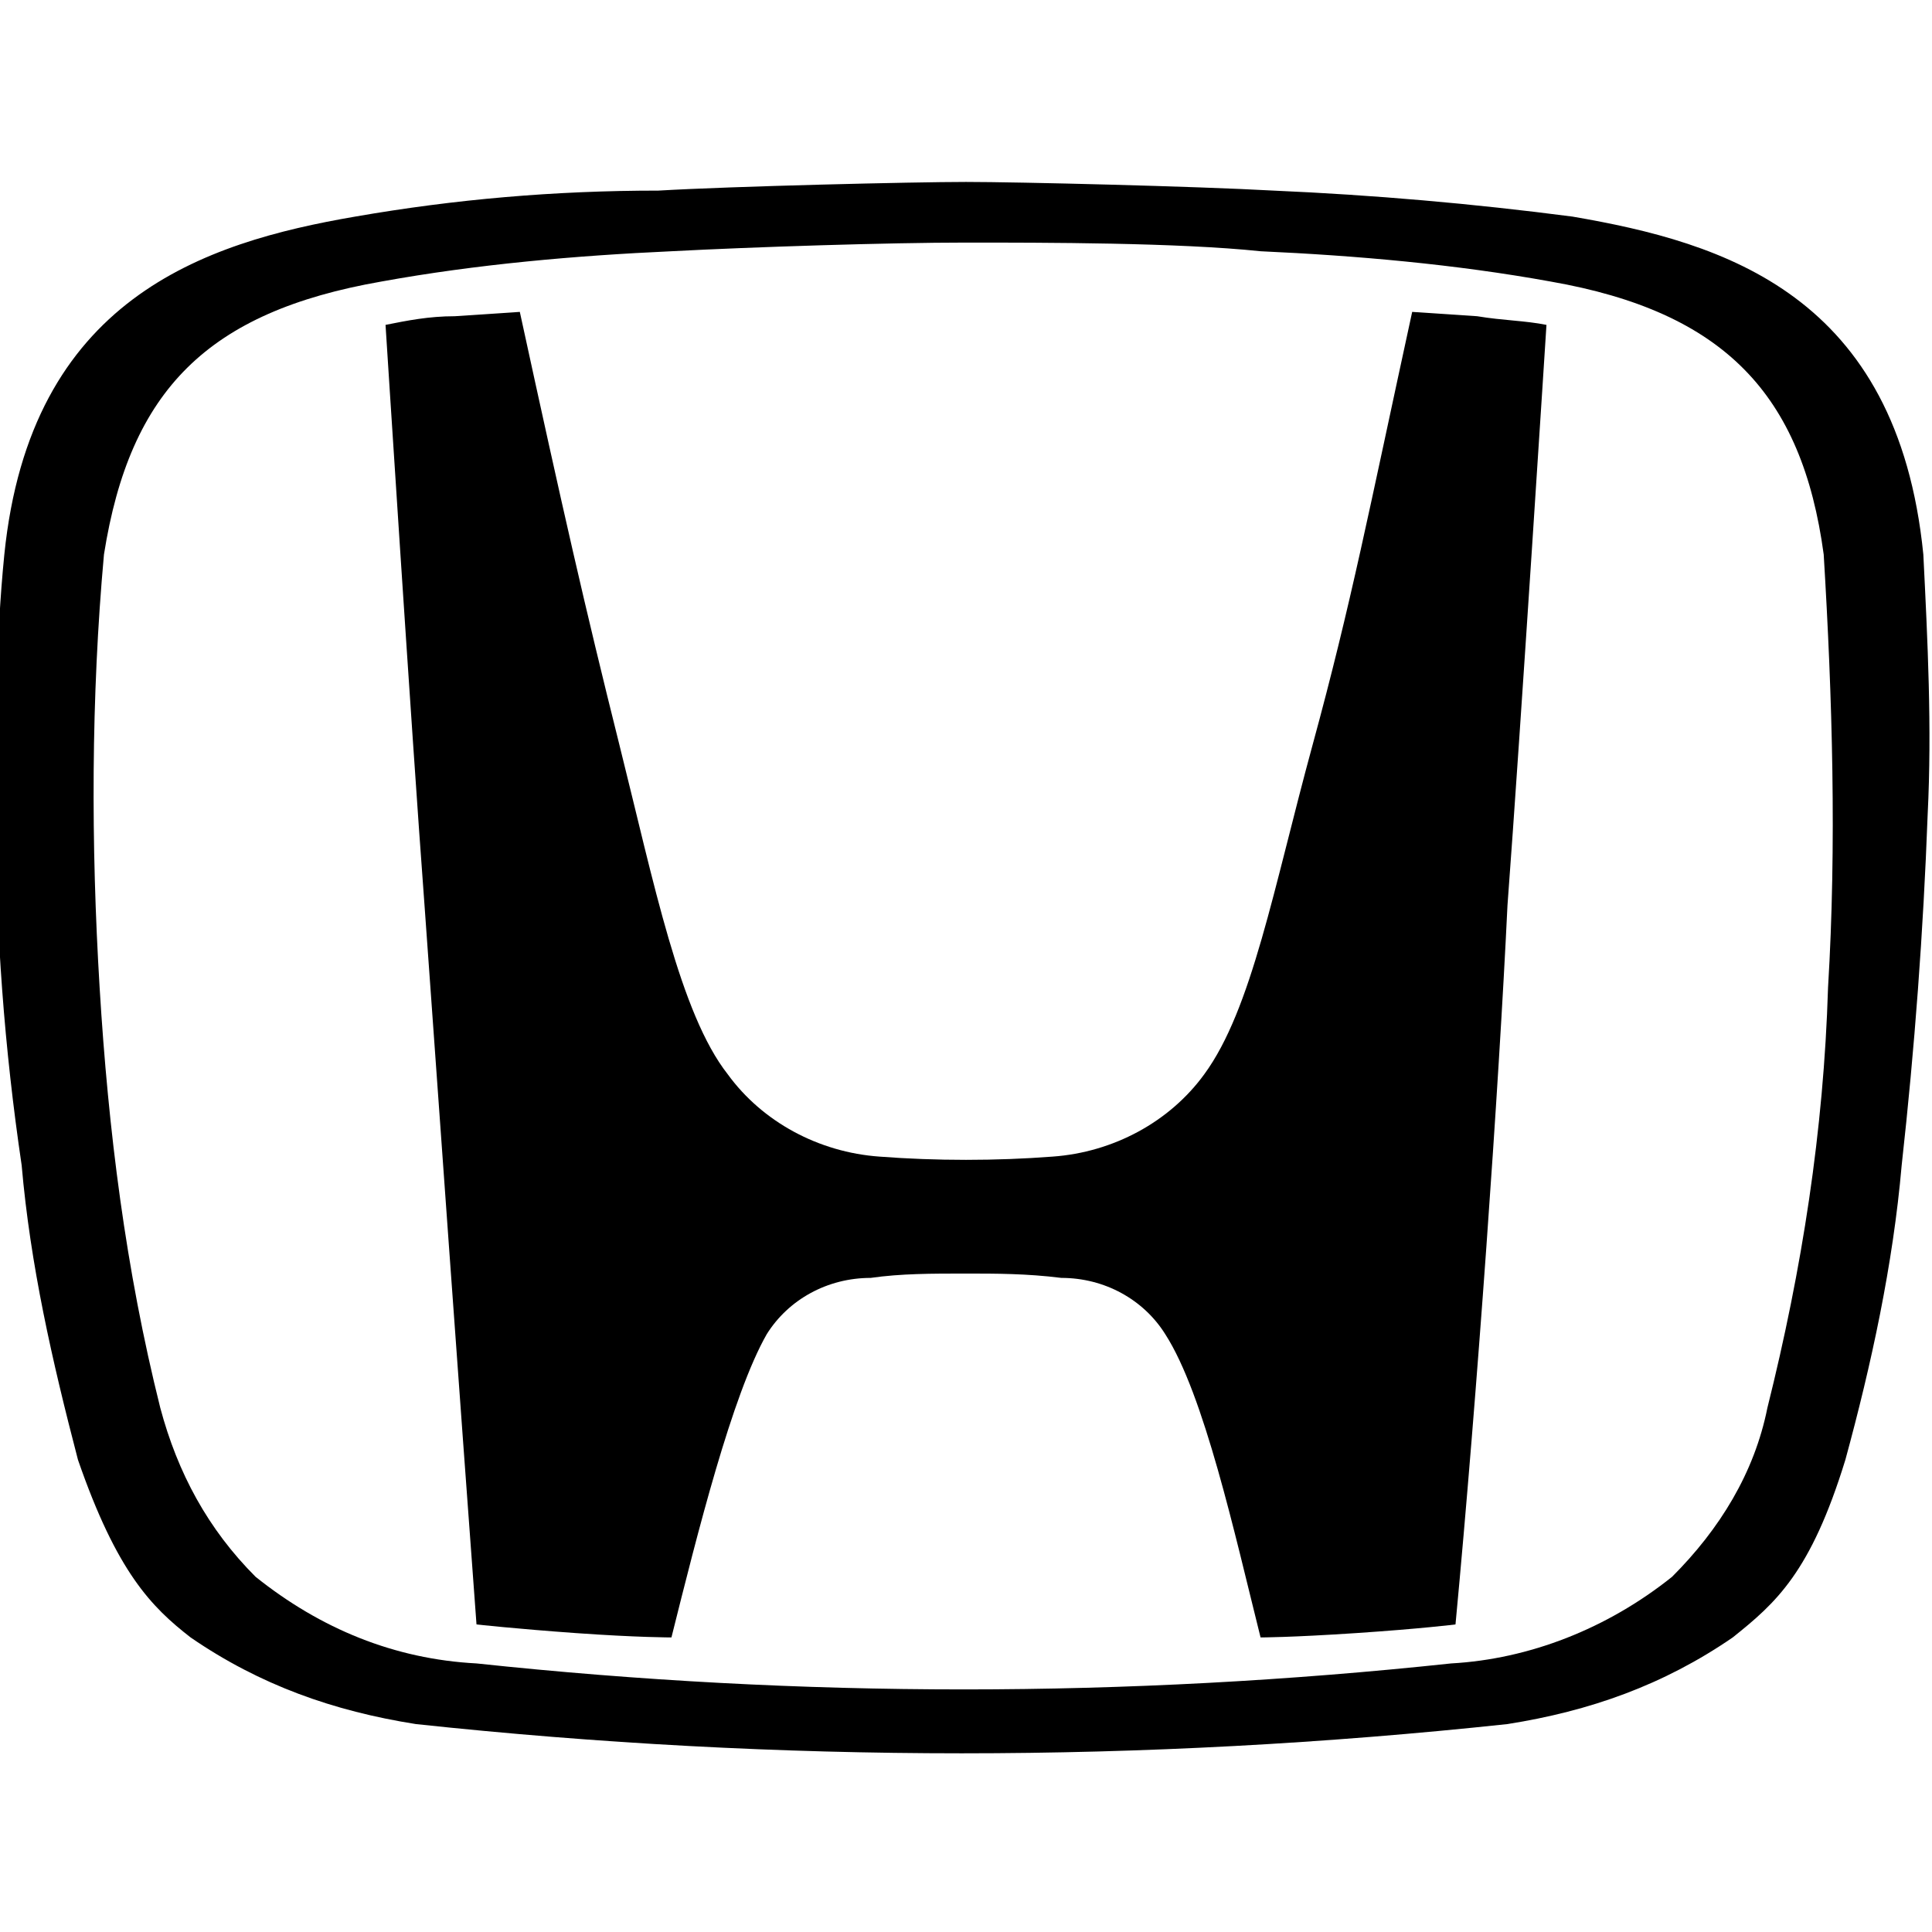
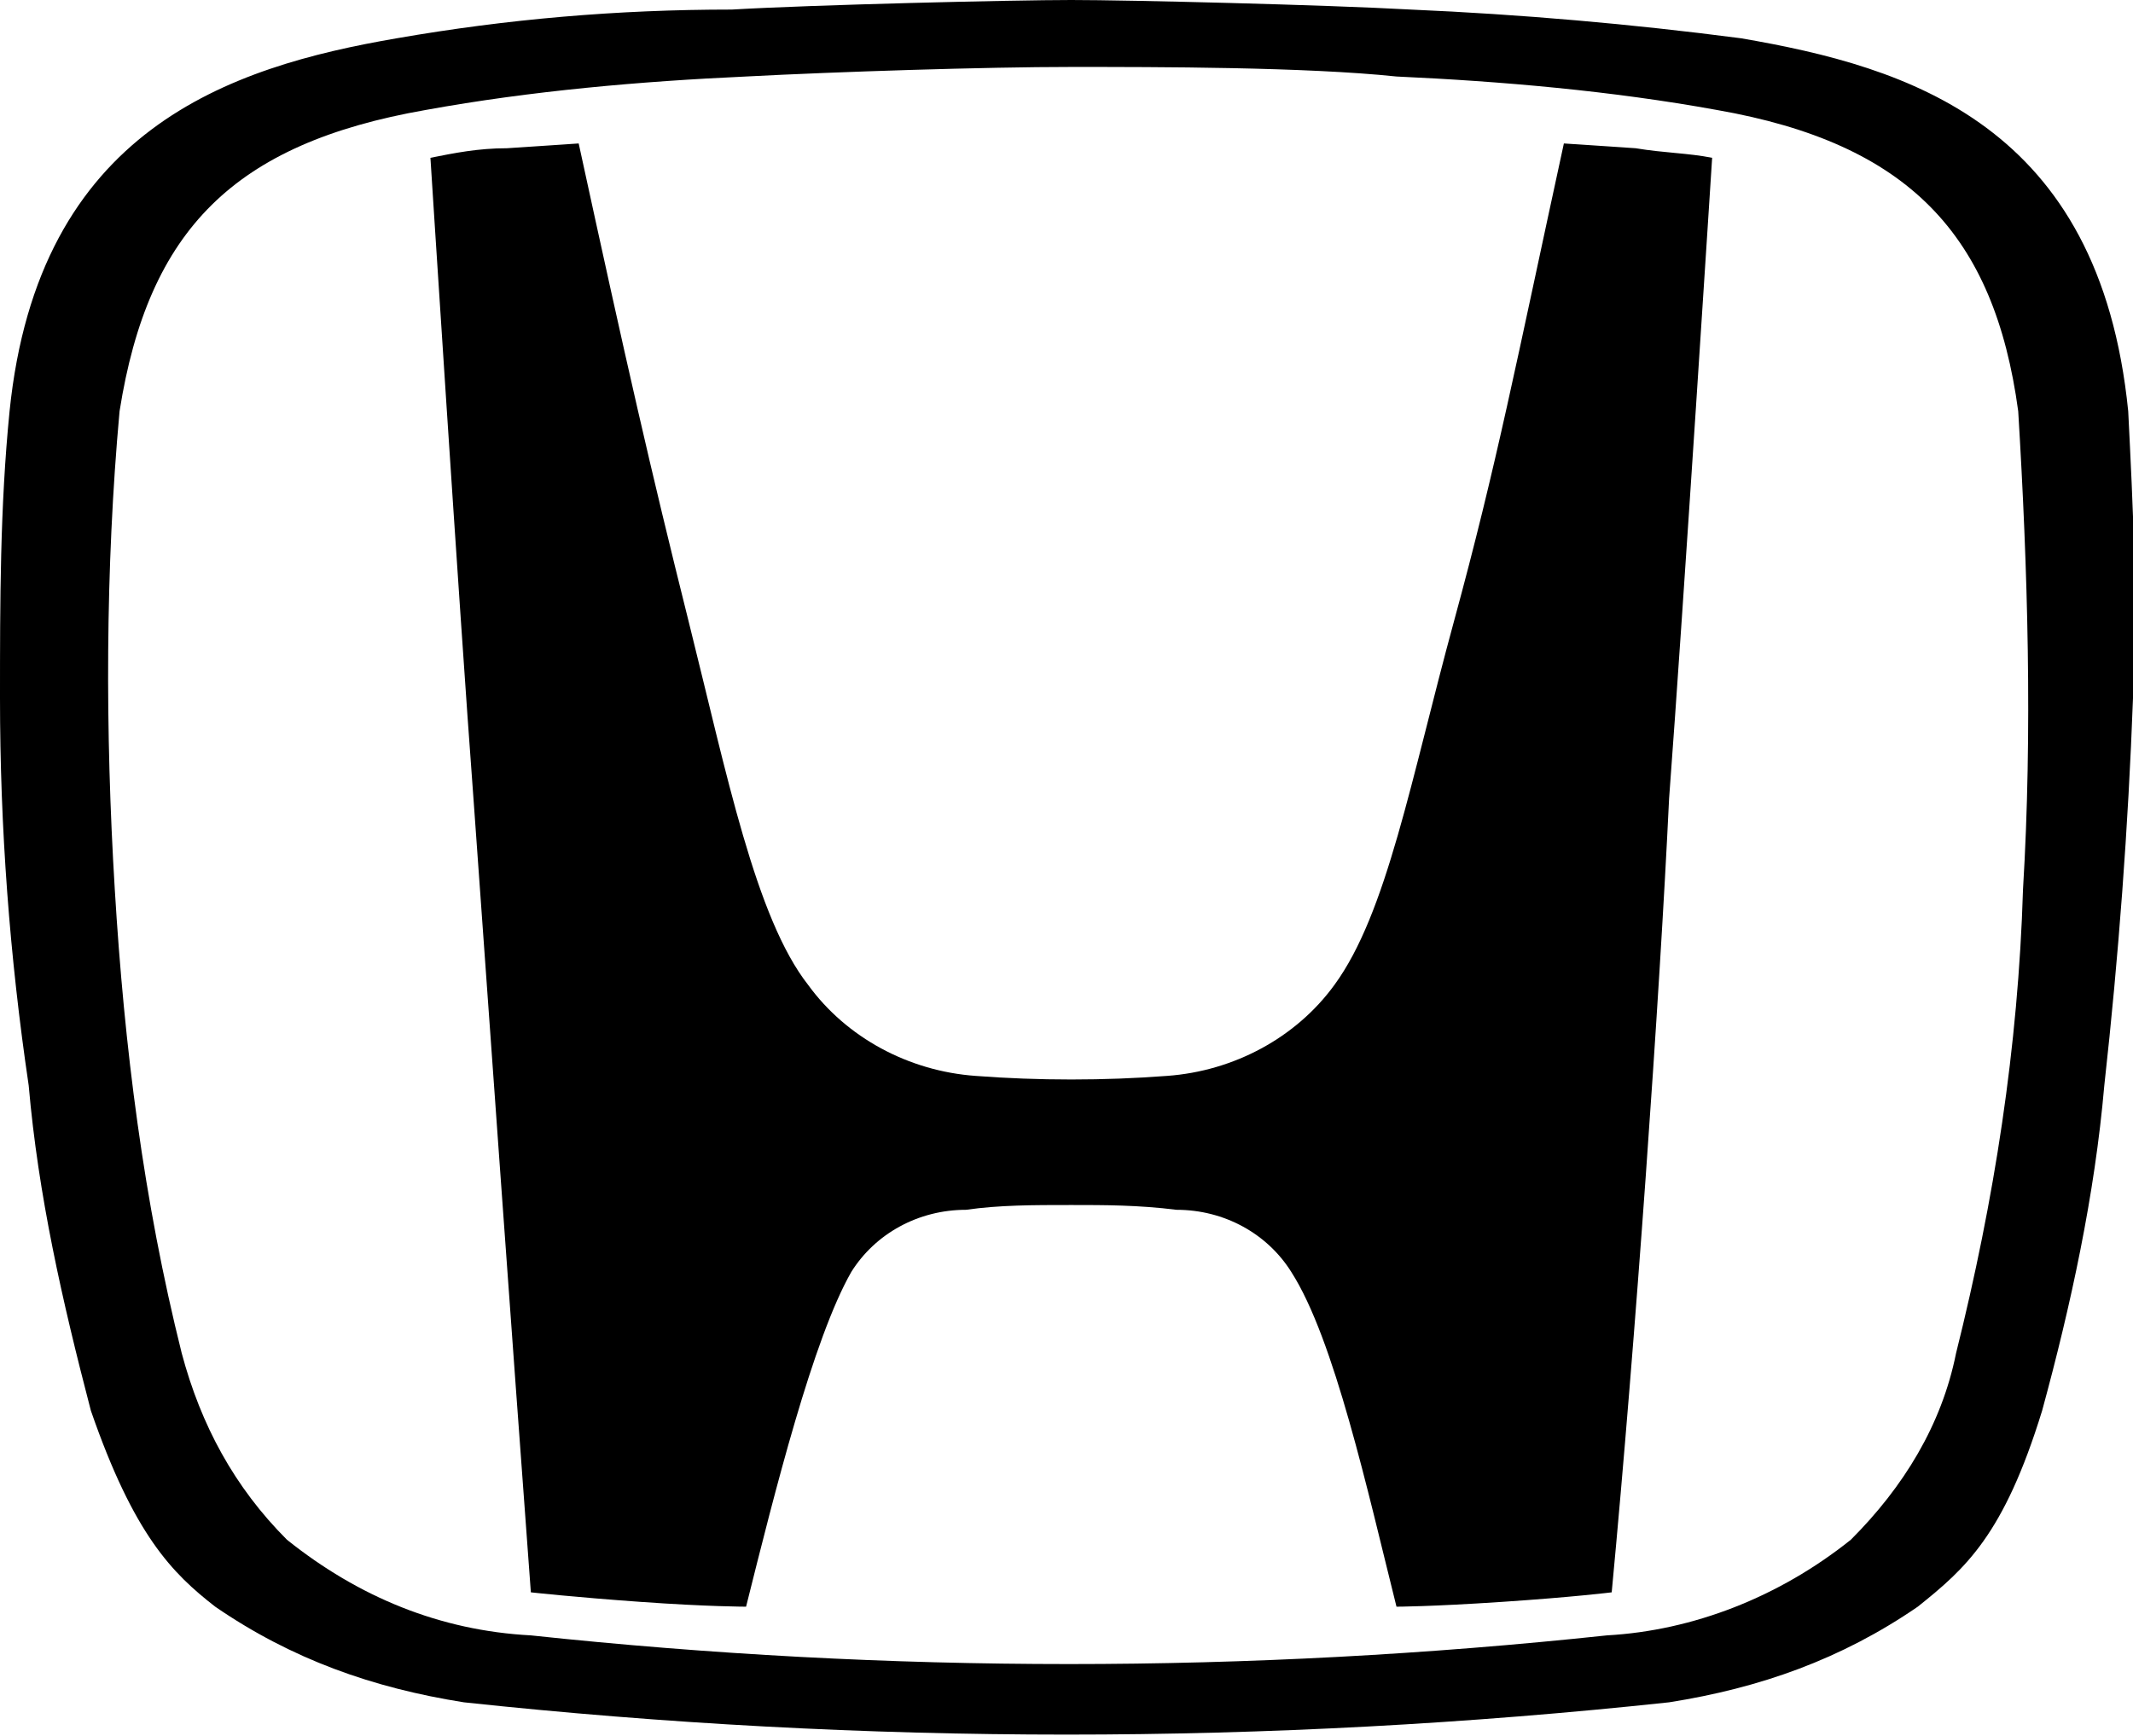
- <svg xmlns="http://www.w3.org/2000/svg" fill="#000000" version="1.1" id="Layer_1" viewBox="0 0 44.6 44.6" xml:space="preserve" width="800px" height="800px">
-   <g>
-     <path d="M32.6,7.2c-1,4.6-1.4,6.7-2.3,10s-1.4,6.1-2.5,7.6c-0.8,1.1-2.1,1.8-3.5,1.9c-1.3,0.1-2.7,0.1-4,0   c-1.4-0.1-2.7-0.8-3.5-1.9c-1.1-1.4-1.7-4.4-2.5-7.6S13,11.8,12,7.2l-1.5,0.1c-0.6,0-1.1,0.1-1.6,0.2c0,0,0.6,9.4,0.9,13.4   c0.3,4.2,0.8,11.2,1.2,16.6c0,0,0.9,0.1,2.3,0.2s2.2,0.1,2.2,0.1c0.6-2.4,1.4-5.6,2.2-7c0.5-0.8,1.4-1.3,2.4-1.3   c0.7-0.1,1.4-0.1,2.2-0.1l0,0c0.7,0,1.4,0,2.2,0.1c1,0,1.9,0.5,2.4,1.3c0.9,1.4,1.6,4.6,2.2,7c0,0,0.7,0,2.2-0.1s2.3-0.2,2.3-0.2   c0.5-5.3,1-12.4,1.2-16.6c0.3-4,0.9-13.4,0.9-13.4c-0.5-0.1-1-0.1-1.6-0.2L32.6,7.2z" />
-     <path d="M44.4,12.8c-0.6-6-4.6-7.2-8.1-7.8c-2.3-0.3-4.6-0.5-6.9-0.6c-1.8-0.1-5.9-0.2-7.1-0.2s-5.4,0.1-7.1,0.2   C12.8,4.4,10.5,4.6,8.2,5c-3.5,0.6-7.5,1.9-8.1,7.8c-0.2,2-0.2,4-0.2,6c0,2.7,0.2,5.4,0.6,8.1c0.2,2.3,0.7,4.5,1.3,6.8   c0.9,2.6,1.7,3.4,2.6,4.1c1.6,1.1,3.3,1.7,5.2,2c8.4,0.9,16.8,0.9,25.2,0c1.9-0.3,3.6-0.9,5.2-2c1-0.8,1.8-1.5,2.6-4.1   c0.6-2.2,1.1-4.5,1.3-6.8c0.3-2.7,0.5-5.4,0.6-8.1C44.6,16.8,44.5,14.8,44.4,12.8z M42.2,22.8c-0.1,3.3-0.6,6.5-1.4,9.7   c-0.3,1.5-1.1,2.8-2.2,3.9c-1.5,1.2-3.3,1.9-5.1,2c-7.5,0.8-15,0.8-22.5,0c-1.9-0.1-3.6-0.8-5.1-2c-1.1-1.1-1.8-2.4-2.2-3.9   c-0.8-3.2-1.2-6.4-1.4-9.7c-0.2-3.3-0.2-6.7,0.1-10C3,9,4.8,7.2,8.8,6.5c2.2-0.4,4.5-0.6,6.7-0.7c1.9-0.1,5-0.2,6.8-0.2   s4.9,0,6.8,0.2c2.2,0.1,4.5,0.3,6.7,0.7c4,0.7,5.8,2.6,6.3,6.3C42.3,16.1,42.4,19.5,42.2,22.8L42.2,22.8z" />
+ <svg xmlns="http://www.w3.org/2000/svg" width="100%" height="100%" viewBox="0 0 800 651" version="1.1" xml:space="preserve" style="fill-rule:evenodd;clip-rule:evenodd;stroke-linejoin:round;stroke-miterlimit:2;">
+   <g transform="matrix(1,0,0,1,0,-74.65)">
+     <g transform="matrix(1,0,0,1,1.79372,-4.27377)">
+       <path d="M584.753,132.735C566.816,215.247 559.641,252.915 543.498,312.108C527.354,371.3 518.386,421.525 498.655,448.43C484.305,468.161 460.987,480.717 435.874,482.511C412.556,484.305 387.444,484.305 364.126,482.511C339.013,480.717 315.695,468.161 301.345,448.43C281.614,423.318 270.852,369.507 256.502,312.108C242.152,254.709 233.184,215.247 215.247,132.735L188.341,134.529C177.578,134.529 168.61,136.323 159.641,138.117C159.641,138.117 170.404,306.726 175.785,378.475C181.166,453.812 190.135,579.372 197.309,676.233C197.309,676.233 213.453,678.027 238.565,679.821C263.677,681.614 278.027,681.614 278.027,681.614C288.789,638.565 303.139,581.166 317.489,556.054C326.457,541.704 342.601,532.735 360.538,532.735C373.094,530.942 385.65,530.942 400,530.942C412.556,530.942 425.112,530.942 439.462,532.735C457.399,532.735 473.543,541.704 482.511,556.054C498.655,581.166 511.211,638.565 521.973,681.614C521.973,681.614 534.529,681.614 561.435,679.821C588.341,678.027 602.691,676.233 602.691,676.233C611.659,581.166 620.628,453.812 624.215,378.475C629.596,306.726 640.359,138.117 640.359,138.117C631.39,136.323 622.422,136.323 611.659,134.529L584.753,132.735Z" style="fill-rule:nonzero;" />
+     </g>
+     <g transform="matrix(1,0,0,1,1.79372,-4.27377)">
+       <path d="M796.413,233.184C785.65,125.561 713.901,104.036 651.121,93.274C609.865,87.892 568.61,84.305 527.354,82.511C495.067,80.717 421.525,78.924 400,78.924C378.475,78.924 303.139,80.717 272.646,82.511C229.596,82.511 188.341,86.099 147.085,93.274C84.305,104.036 12.556,127.354 1.794,233.184C-1.794,269.058 -1.794,304.933 -1.794,340.807C-1.794,389.238 1.794,437.668 8.969,486.099C12.556,527.354 21.525,566.816 32.287,608.072C48.43,654.709 62.78,669.058 78.924,681.614C107.623,701.345 138.117,712.108 172.197,717.489C322.87,733.632 473.543,733.632 624.215,717.489C658.296,712.108 688.789,701.345 717.489,681.614C735.426,667.265 749.776,654.709 764.126,608.072C774.888,568.61 783.857,527.354 787.444,486.099C792.825,437.668 796.413,389.238 798.206,340.807C800,304.933 798.206,269.058 796.413,233.184ZM756.951,412.556C755.157,471.749 746.188,529.148 731.839,586.547C726.457,613.453 712.108,636.771 692.377,656.502C665.471,678.027 633.184,690.583 600.897,692.377C466.368,706.726 331.839,706.726 197.309,692.377C163.229,690.583 132.735,678.027 105.83,656.502C86.099,636.771 73.543,613.453 66.368,586.547C52.018,529.148 44.843,471.749 41.256,412.556C37.668,353.363 37.668,292.377 43.049,233.184C53.812,165.022 86.099,132.735 157.848,120.179C197.309,113.004 238.565,109.417 278.027,107.623C312.108,105.83 367.713,104.036 400,104.036C432.287,104.036 487.892,104.036 521.973,107.623C561.435,109.417 602.691,113.004 642.152,120.179C713.901,132.735 746.188,166.816 755.157,233.184C758.744,292.377 760.538,353.363 756.951,412.556Z" style="fill-rule:nonzero;" />
+     </g>
  </g>
</svg>
